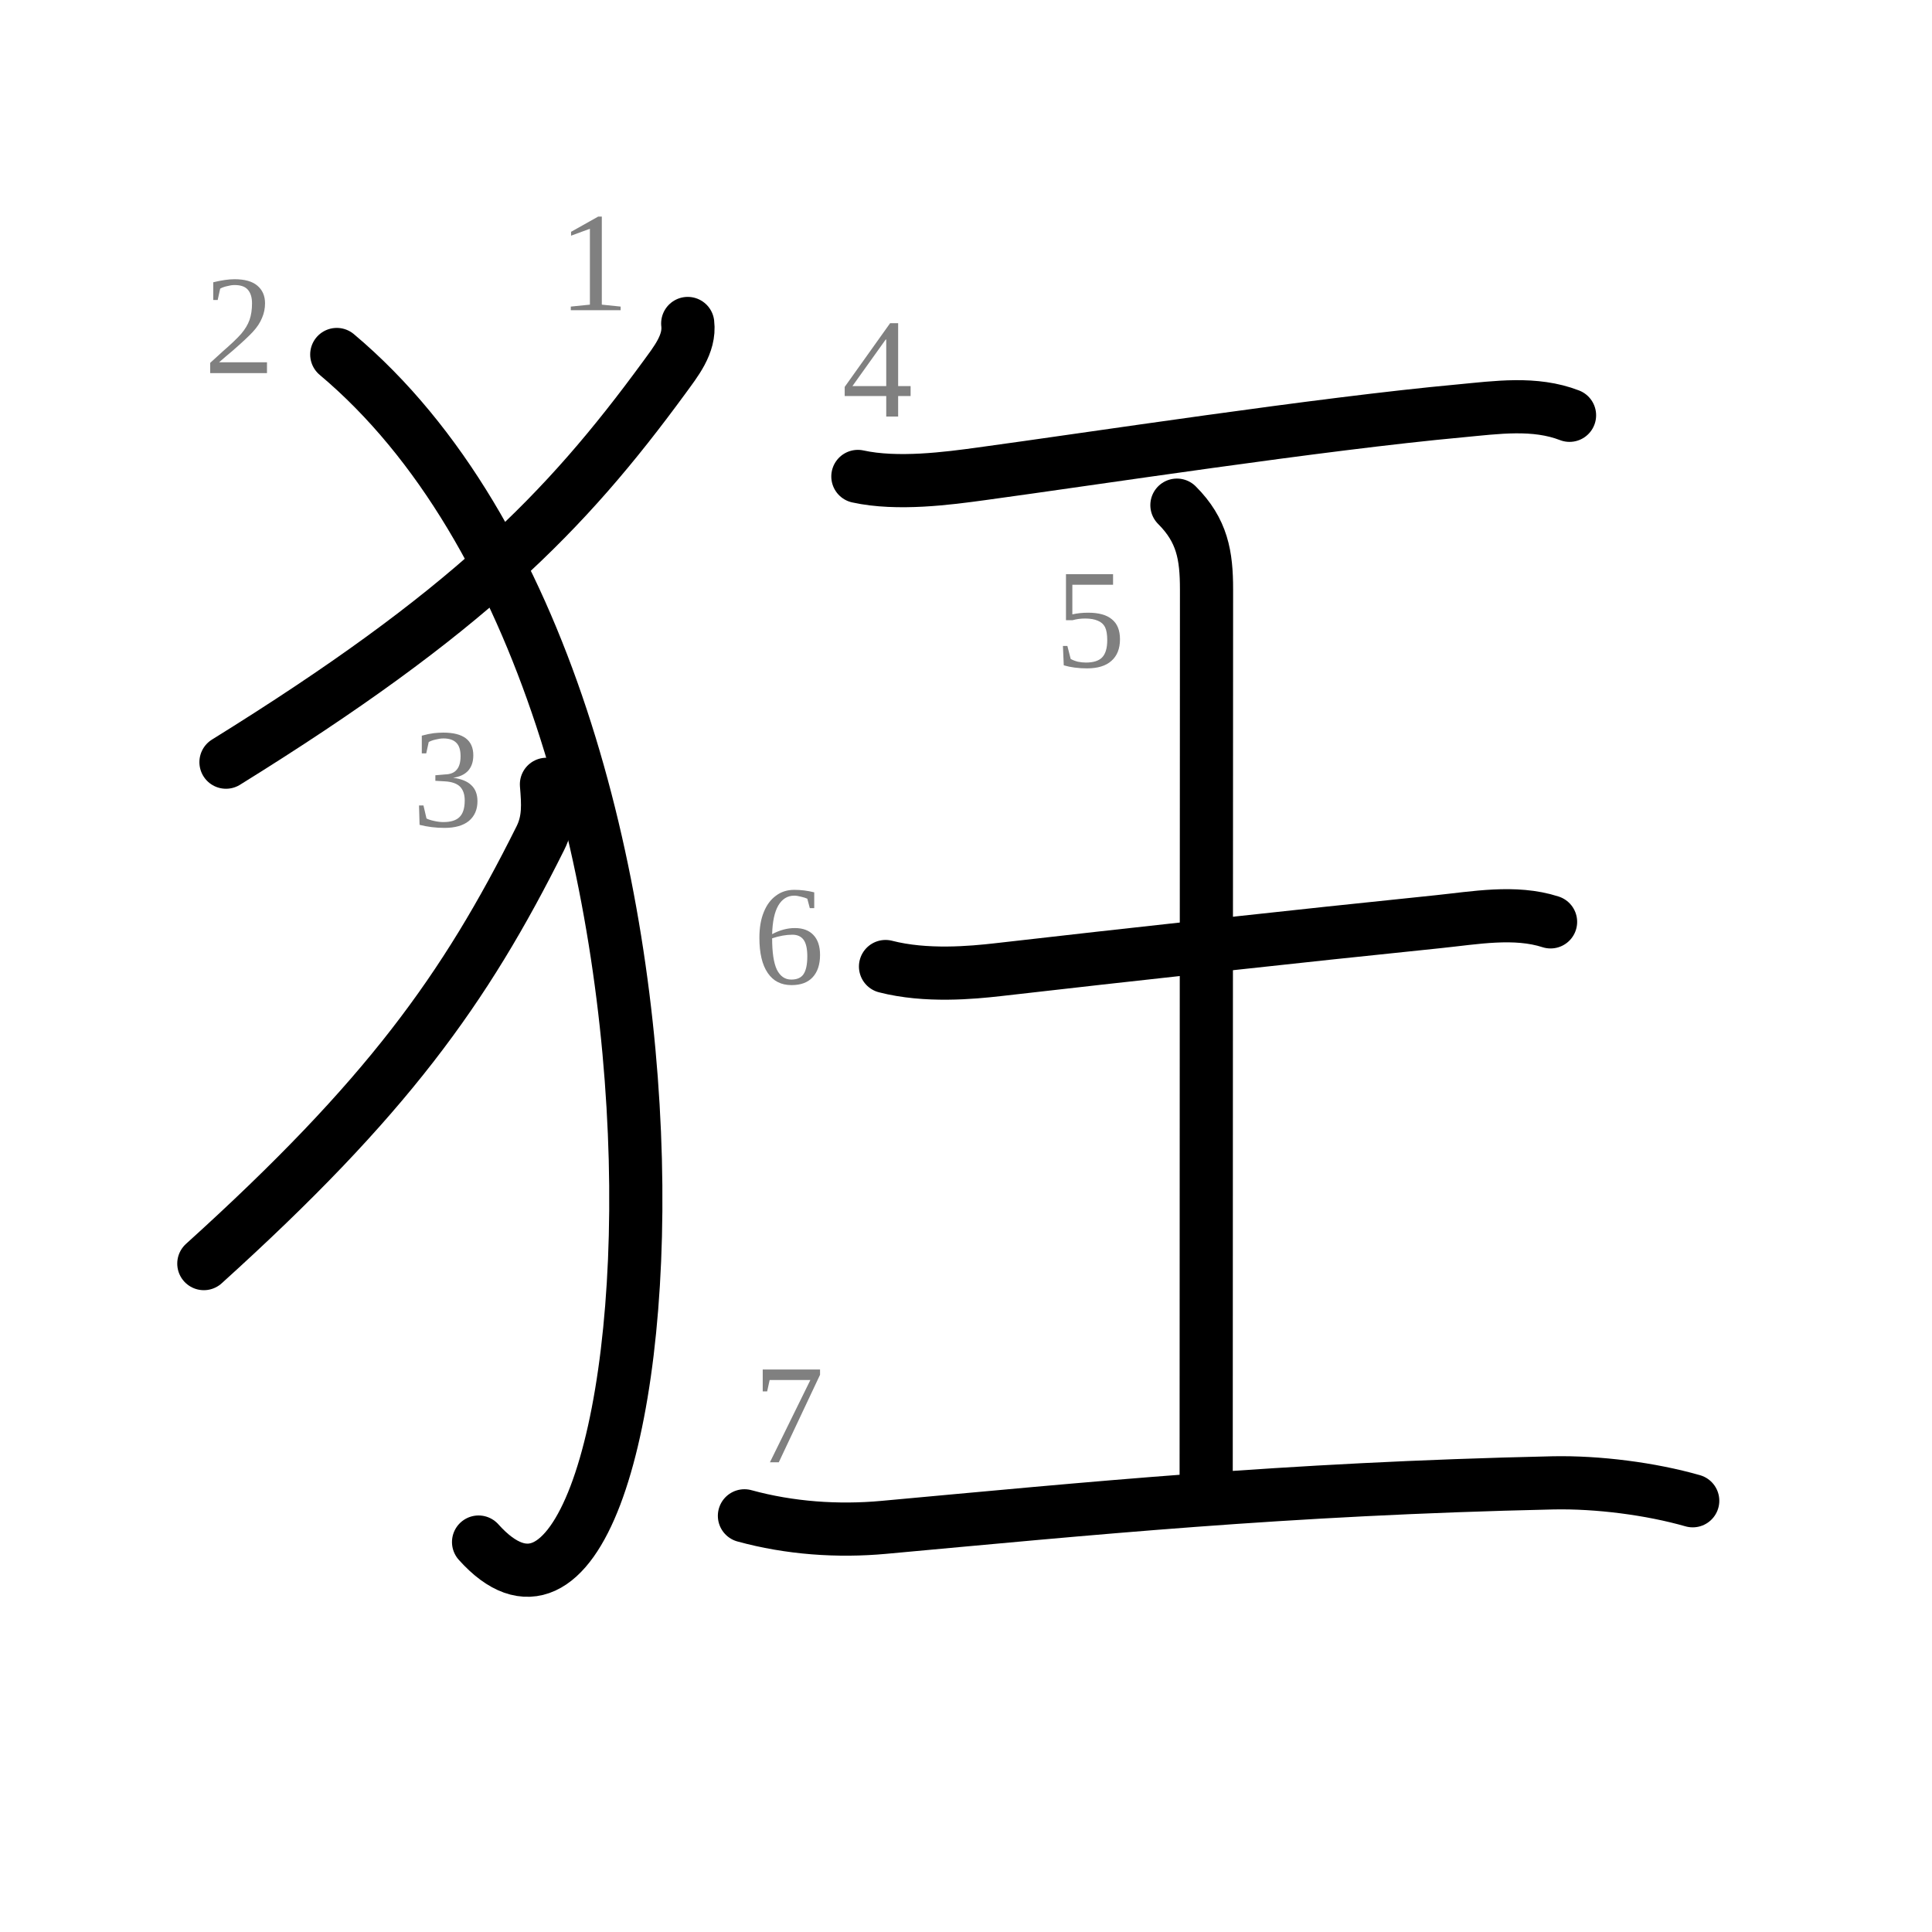
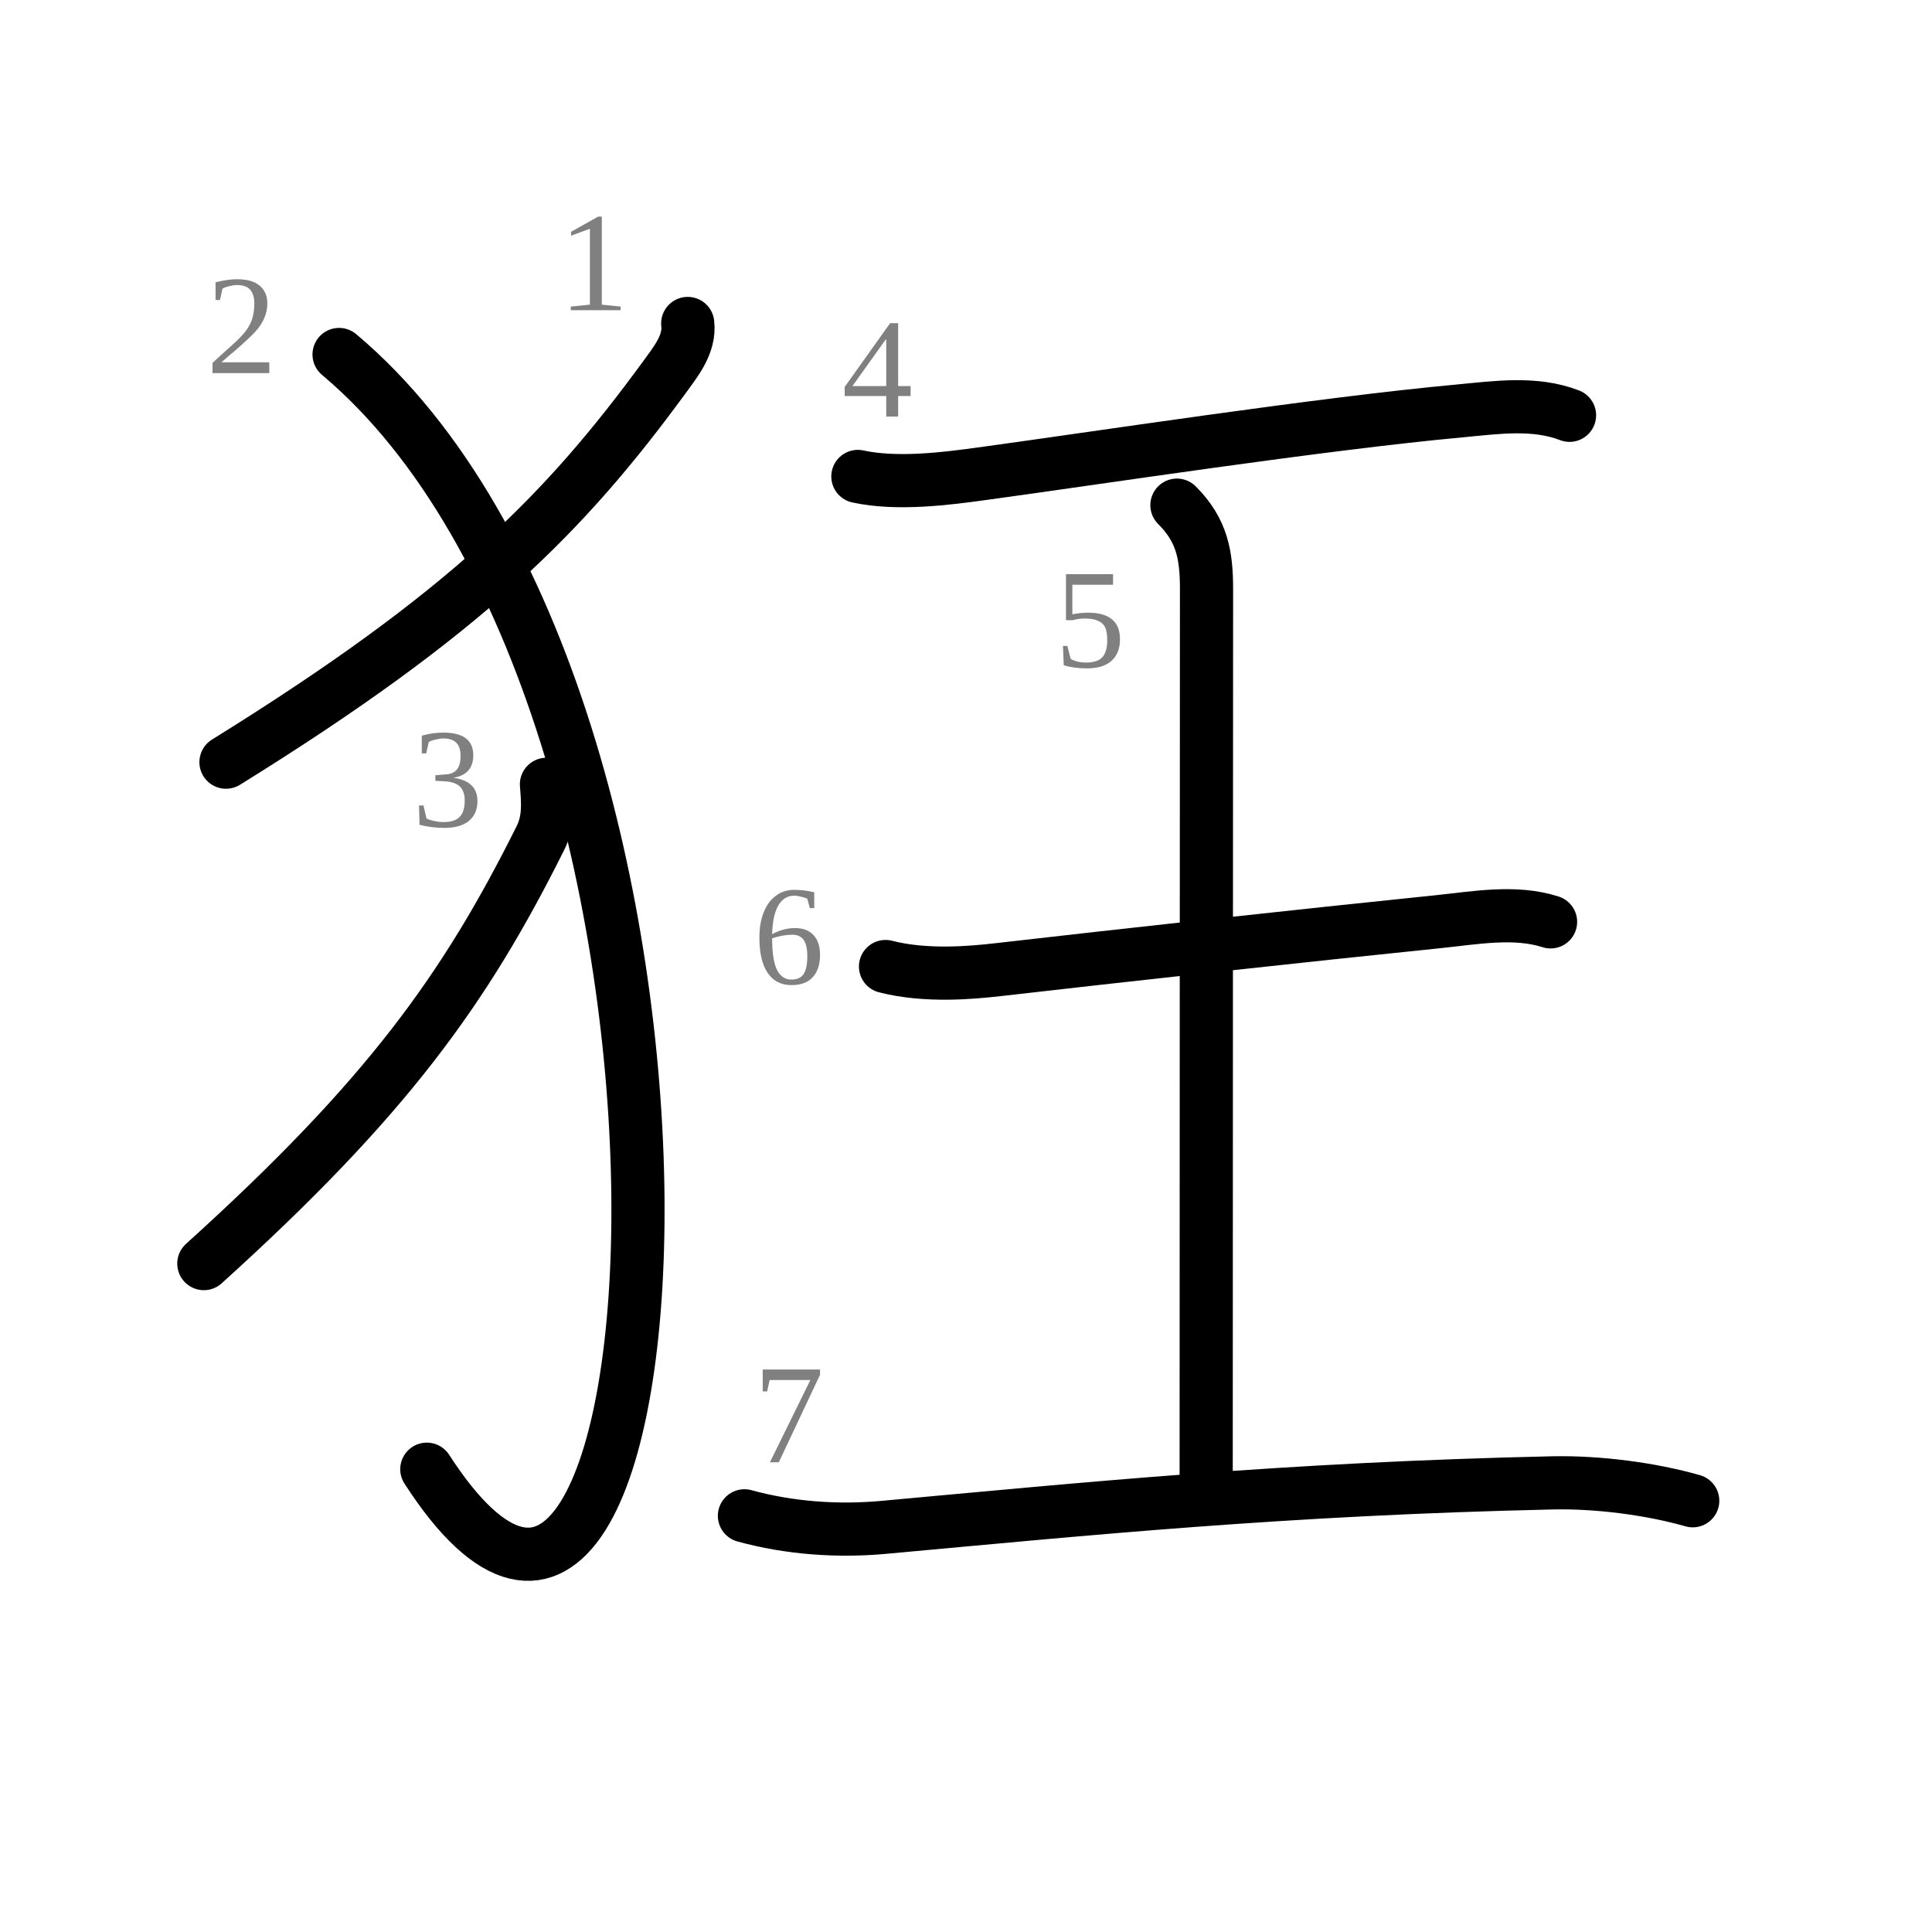
<svg xmlns="http://www.w3.org/2000/svg" xmlns:ns1="http://kanjivg.tagaini.net" width="109" height="109" viewBox="0 0 109 109">
  <g id="kvg:StrokePaths_072c2" style="fill:none;stroke:#000000;stroke-width:3;stroke-linecap:round;stroke-linejoin:round;">
    <g id="kvg:072c2" ns1:element="狂">
      <g id="kvg:072c2-g1" ns1:element="⺨" ns1:variant="true" ns1:original="犬" ns1:position="left" ns1:radical="general">
        <path id="kvg:072c2-s1" ns1:type="㇒" d="M38.8,18.25c0.14,1.17-0.69,2.17-1.32,3.04C31.89,28.93,26.36,34.56,12.75,43" />
-         <path id="kvg:072c2-s2" ns1:type="㇁" d="M19,20c23.5,19.75,18.75,79,8,67" />
+         <path id="kvg:072c2-s2" ns1:type="㇁" d="M19.13,20C42.63,39.75 38.94,105.9 24.08,82.89" />
        <path id="kvg:072c2-s3" ns1:type="㇒" d="M30.83,44.25c0.09,1.1,0.16,2.04-0.35,3.05c-4.25,8.52-8.67,14.67-18.98,23.99" />
      </g>
      <g id="kvg:072c2-g2" ns1:element="王" ns1:original="玉" ns1:partial="true" ns1:position="right" ns1:phon="王">
        <path id="kvg:072c2-s4" ns1:type="㇐" d="M48.4,26.88c2.23,0.49,5.09,0.11,6.98-0.15c6.25-0.85,19.07-2.82,27.01-3.55c2.03-0.19,4.2-0.51,6.16,0.25" />
        <path id="kvg:072c2-s5" ns1:type="㇑a" d="M66.4,28.5c1.43,1.43,1.67,2.83,1.67,4.75c0,13.41-0.02,28.75-0.02,50.25" />
        <path id="kvg:072c2-s6" ns1:type="㇐" d="M49.96,54.53c2.29,0.59,4.9,0.34,6.32,0.18c6.96-0.8,17.14-1.92,24.86-2.71c2.05-0.21,4.33-0.64,6.34,0.01" />
        <path id="kvg:072c2-s7" ns1:type="㇐" d="M42,85.52c2.55,0.7,5.27,0.89,7.87,0.65c11.5-1.05,22.5-2.17,37.75-2.51c2.53-0.05,5.5,0.33,7.88,1.01" />
      </g>
    </g>
  </g>
  <g id="kvg:StrokeNumbers_072c2" style="font-size:8;fill:#808080">
    <text transform="matrix(1 0 0 1 31.50 17.50)">1</text>
-     <text transform="matrix(1 0 0 1 11.50 21.05)">2</text>
+     <text transform="matrix(1 0 0 1 11.63 21.05)">2</text>
    <text transform="matrix(1 0 0 1 23.25 46.63)">3</text>
    <text transform="matrix(1 0 0 1 47.50 23.50)">4</text>
    <text transform="matrix(1 0 0 1 59.50 37.63)">5</text>
    <text transform="matrix(1 0 0 1 42.50 55.50)">6</text>
    <text transform="matrix(1 0 0 1 42.50 82.50)">7</text>
  </g>
</svg>
